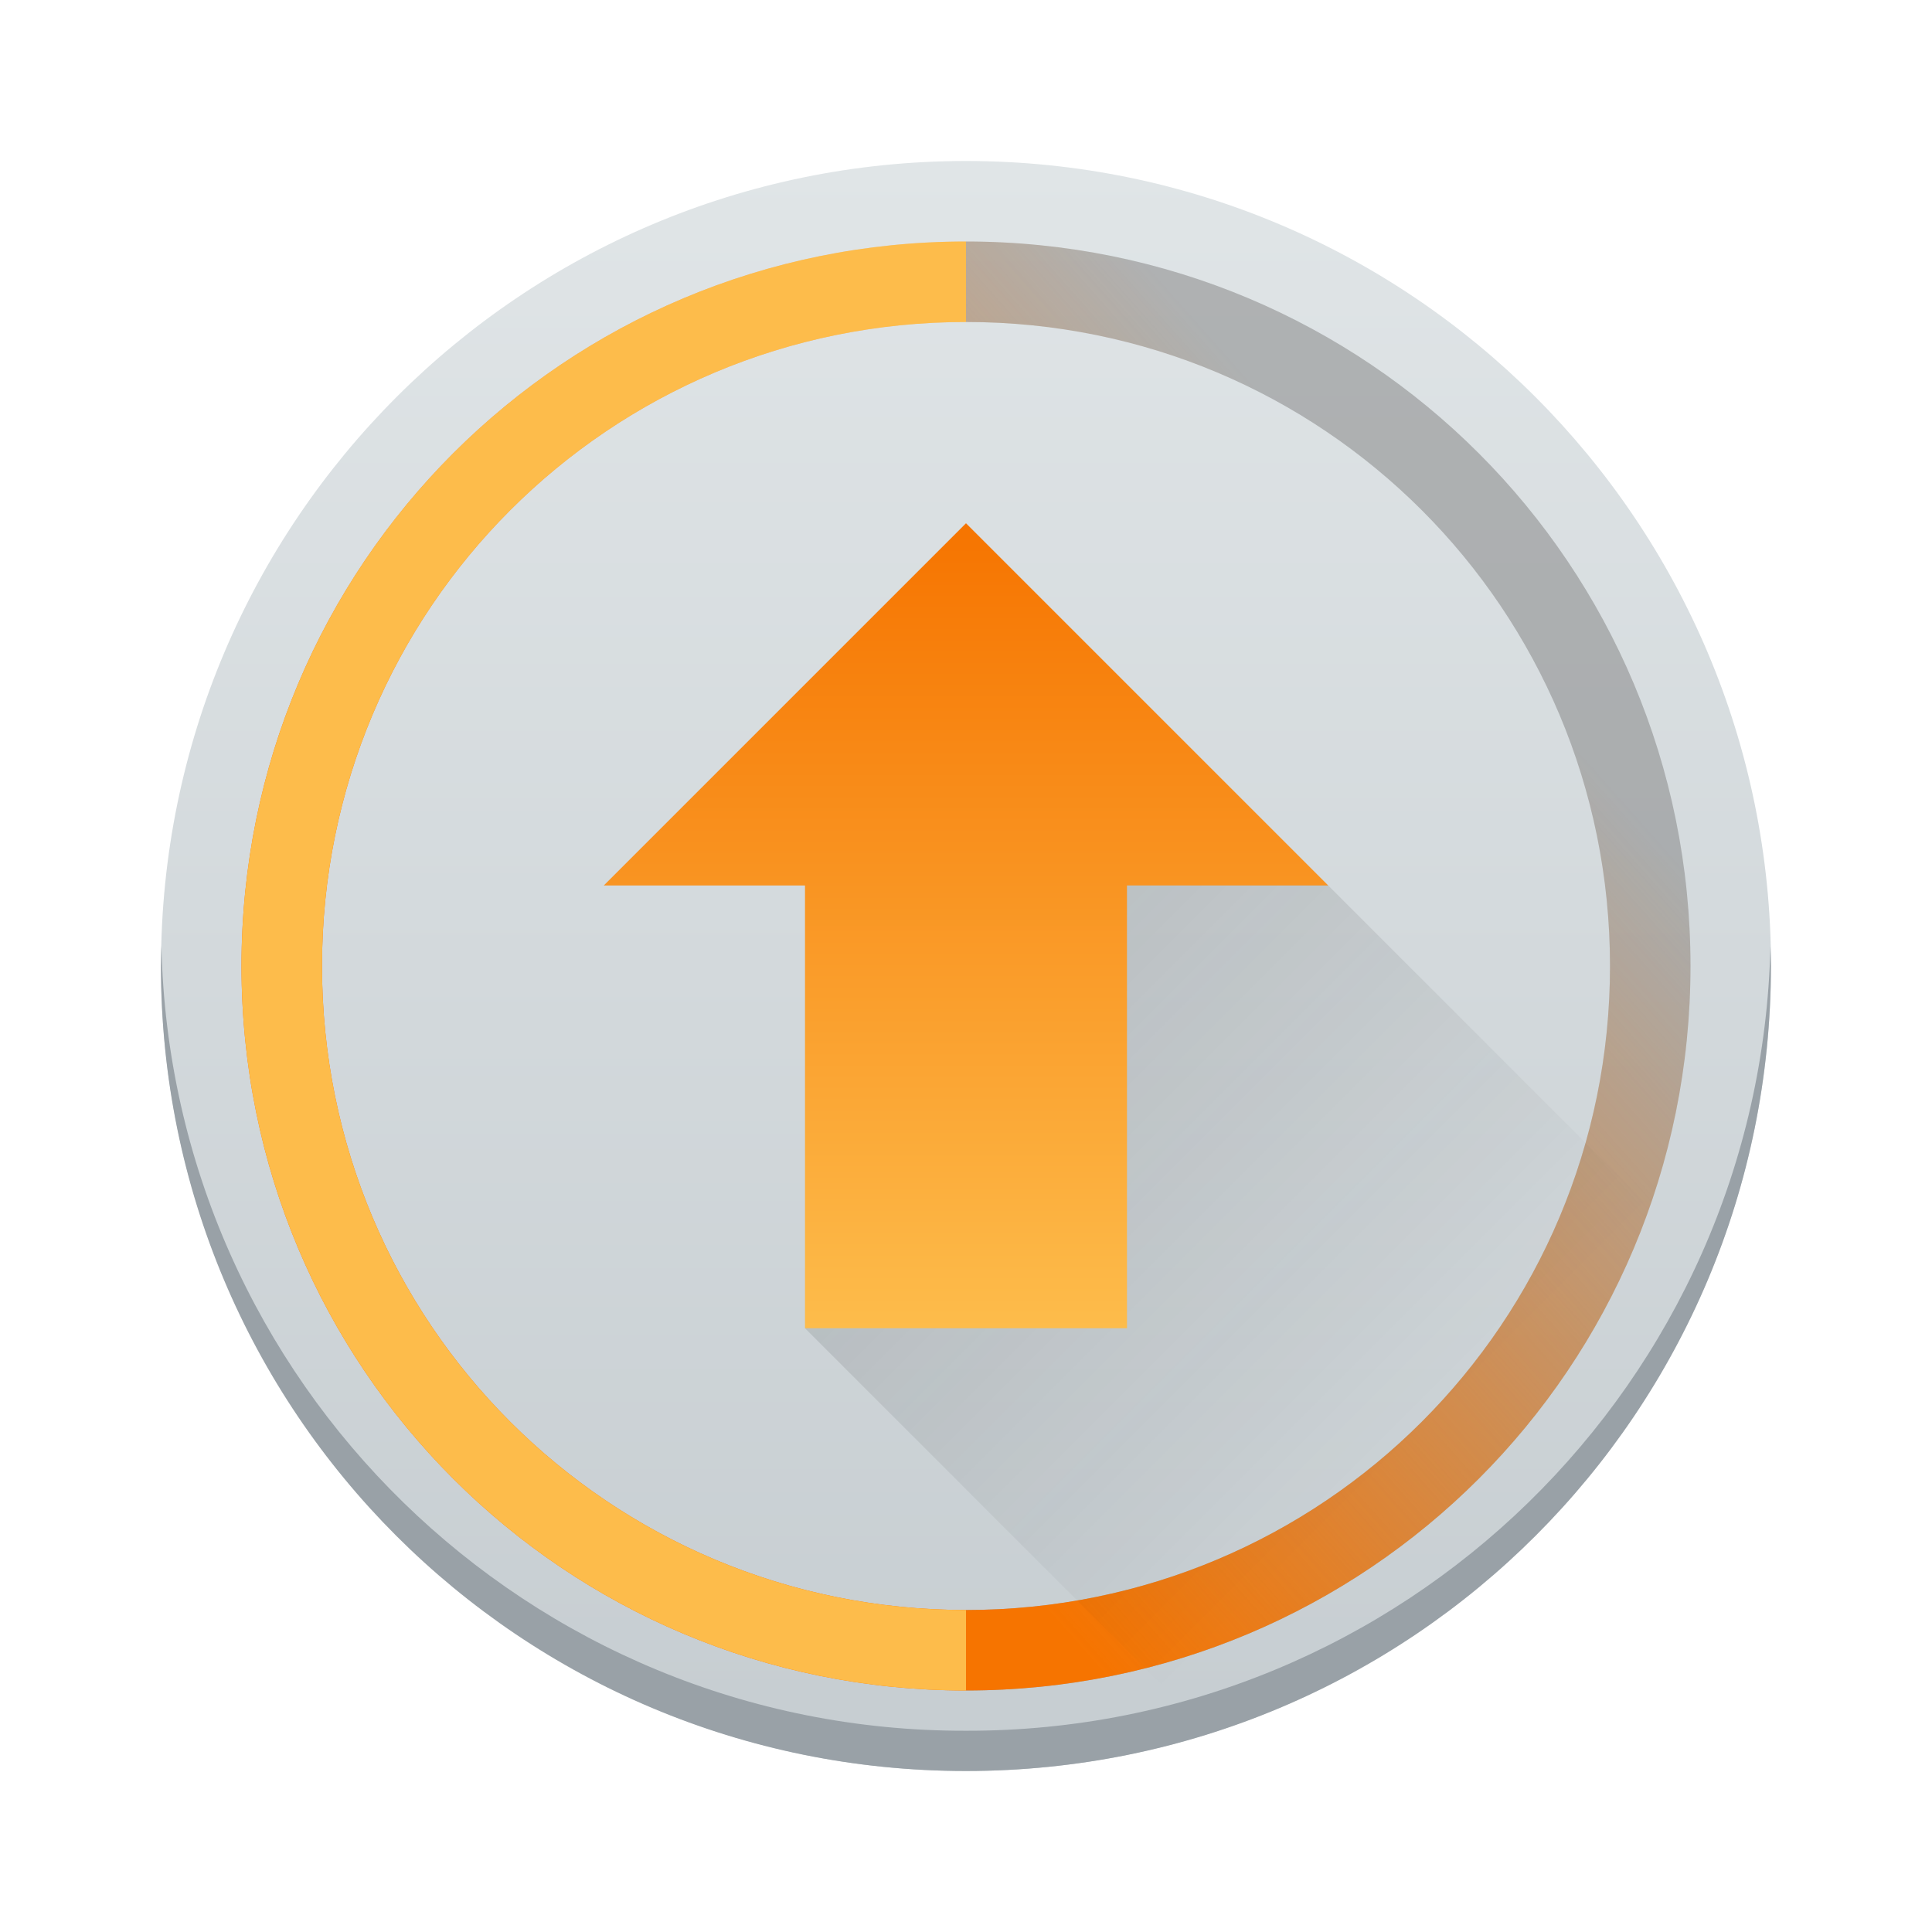
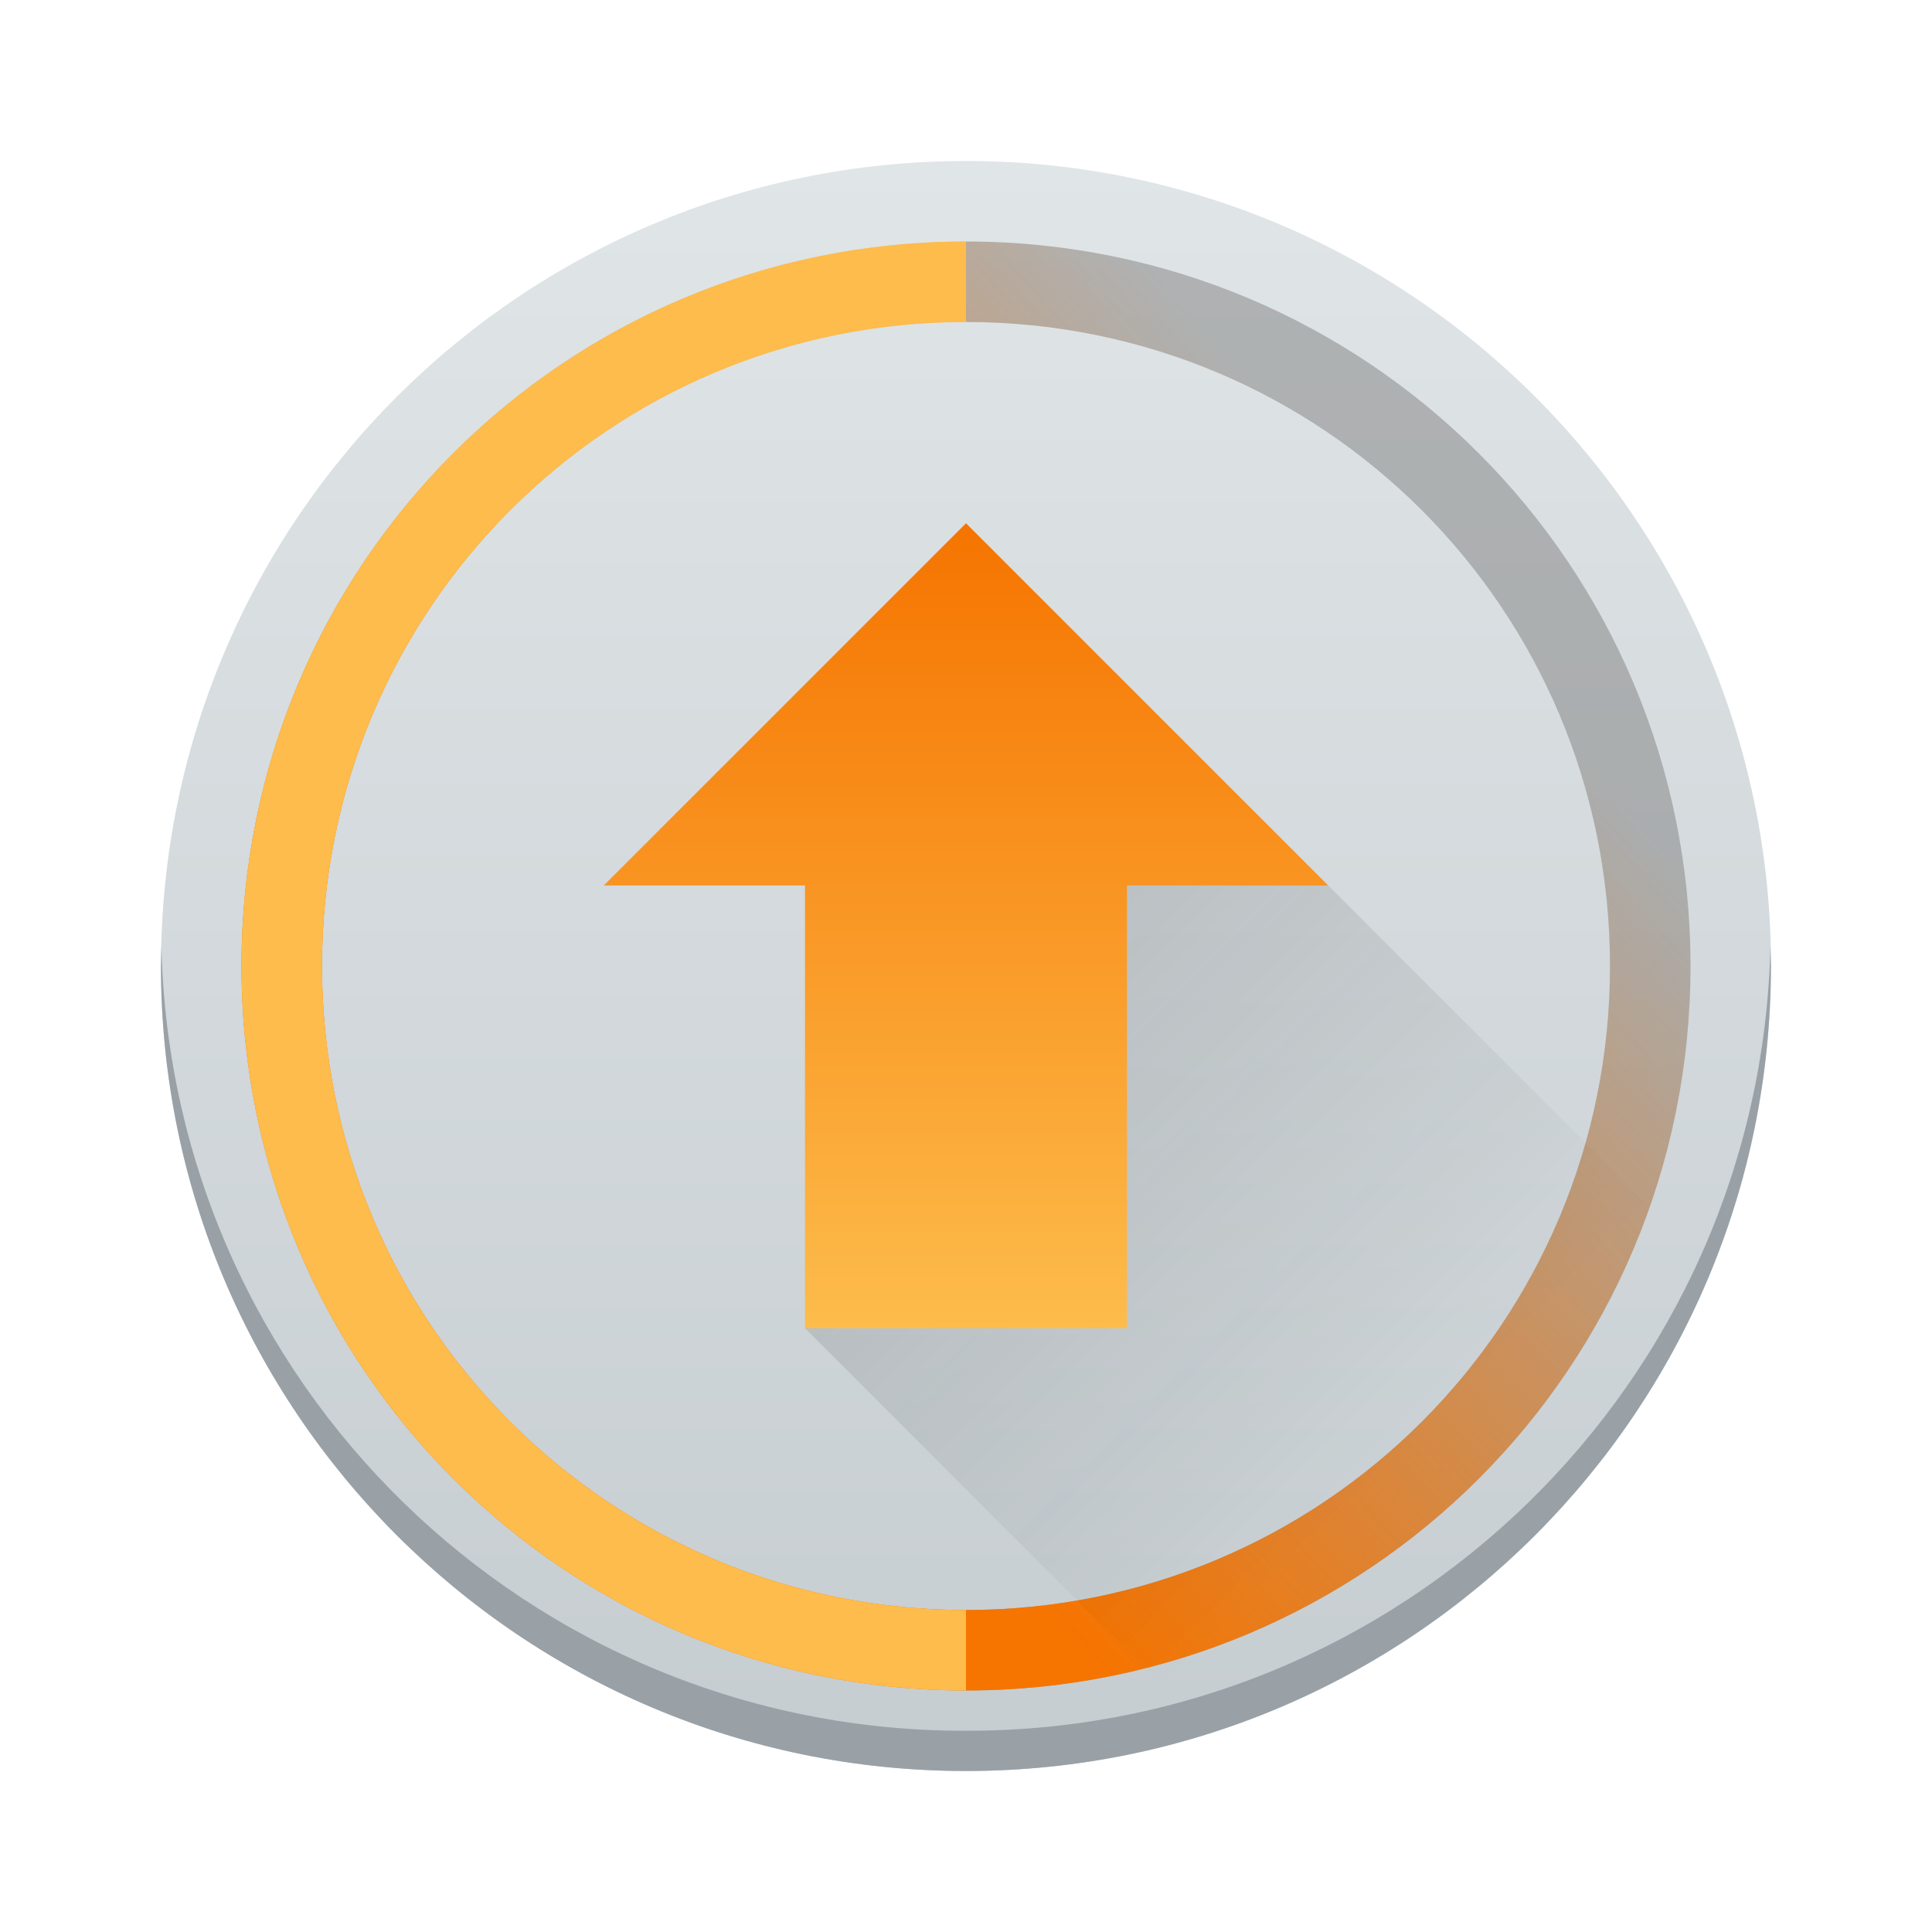
- <svg xmlns="http://www.w3.org/2000/svg" xmlns:xlink="http://www.w3.org/1999/xlink" width="48" height="48">
+ <svg xmlns="http://www.w3.org/2000/svg" width="48" height="48">
  <defs>
-     <linearGradient id="b" x2="0" y1="543.8" y2="503.8" gradientUnits="userSpaceOnUse">
+     <linearGradient id="A" x2="0" y1="543.8" y2="503.8" href="#F">
      <stop stop-color="#c6cdd1" />
      <stop offset="1" stop-color="#e0e5e7" />
    </linearGradient>
-     <linearGradient id="a" x2="0" y1="13" y2="33" gradientTransform="translate(384.57 499.8)" gradientUnits="userSpaceOnUse">
+     <linearGradient id="B" x2="384.57" y1="512.8" y2="532.8" x1="384.57" href="#F">
      <stop stop-color="#f67400" />
      <stop offset="1" stop-color="#fdbc4b" />
    </linearGradient>
-     <linearGradient xlink:href="#a" id="e" x2="0" y1="42" y2="6" gradientUnits="userSpaceOnUse" />
-     <linearGradient id="d" x1="410.57" x2="428.57" y1="539.8" y2="523.8" gradientUnits="userSpaceOnUse">
+     <linearGradient href="#B" id="C" y1="541.8" y2="505.8" />
+     <linearGradient id="D" x1="410.57" x2="428.57" y1="539.8" y2="523.8" href="#F">
      <stop stop-color="#f67400" />
      <stop offset="1" stop-color="#f67400" stop-opacity="0" />
    </linearGradient>
-     <linearGradient id="f" x1="402.57" x2="418.57" y1="520.8" y2="536.8" gradientUnits="userSpaceOnUse">
+     <linearGradient id="E" x1="402.57" x2="418.57" y1="520.8" y2="536.8" href="#F">
      <stop stop-color="#292c2f" />
      <stop offset="1" stop-opacity="0" />
    </linearGradient>
+     <linearGradient id="F" gradientUnits="userSpaceOnUse" />
  </defs>
-   <g stroke-opacity=".55" stroke-width="2.8" transform="translate(-384.57 -499.8)">
-     <rect width="40" height="40" x="388.57" y="503.8" fill="url(#b)" rx="20" />
-     <path fill="url(#a)" d="m408.57 512.8-9 9h5v11h8v-11h5z" />
-     <path fill="gray" d="M408.57 541.8c9.972 0 18-8.03 18-18 0-9.972-8.03-18-18-18v2c8.864 0 16 7.136 16 16s-7.136 16-16 16z" opacity=".5" />
-     <path fill="url(#d)" d="M408.57 505.8c-9.972 0-18 8.03-18 18 0 9.972 8.03 18 18 18 9.972 0 18-8.03 18-18 0-9.972-8.03-18-18-18m0 2c8.864 0 16 7.136 16 16s-7.136 16-16 16-16-7.136-16-16 7.136-16 16-16" />
-     <path fill="url(#e)" d="M24 42v-2c-8.864 0-16-7.136-16-16S15.136 8 24 8V6C14.028 6 6 14.03 6 24c0 9.972 8.03 18 18 18" transform="translate(384.57 499.8)" />
-     <path fill="#99a1a7" d="M388.58 523.3c-.004.167-.012.332-.012.5 0 11.08 8.92 20 20 20s20-8.92 20-20c0-.168-.008-.333-.012-.5a19.953 19.953 0 0 1-19.988 19.5 19.95 19.95 0 0 1-19.988-19.5" />
+   <g transform="translate(-384.57 -499.8)">
+     <rect width="40" height="40" x="388.57" y="503.8" fill="url(#A)" rx="20" />
+     <path fill="url(#B)" d="m408.57 512.8-9 9h5v11h8v-11h5z" />
+     <path fill="gray" d="M408.57 541.8c9.972 0 18-8.03 18-18s-8.03-18-18-18v2c8.864 0 16 7.136 16 16s-7.136 16-16 16z" opacity=".5" />
+     <path fill="url(#D)" d="M408.57 505.8c-9.972 0-18 8.03-18 18s8.03 18 18 18 18-8.03 18-18-8.03-18-18-18m0 2c8.864 0 16 7.136 16 16s-7.136 16-16 16-16-7.136-16-16 7.136-16 16-16" />
+     <path fill="url(#C)" d="M24 42v-2c-8.864 0-16-7.136-16-16S15.136 8 24 8V6C14.028 6 6 14.03 6 24s8.03 18 18 18" transform="translate(384.57 499.8)" />
+     <path fill="#99a1a7" d="M388.58 523.3l-.012.5a19.96 19.96 0 1 0 40 0l-.012-.5a19.953 19.953 0 0 1-19.988 19.5 19.95 19.95 0 0 1-19.988-19.5" />
+     <path fill="url(#E)" fill-rule="evenodd" d="M412.57 521.8v11h-8l10.06 10.06a19.95 19.95 0 0 0 12.467-11.533l-9.531-9.531z" opacity=".2" />
  </g>
-   <path fill="url(#f)" fill-rule="evenodd" d="M412.57 521.8v11h-8l10.06 10.06a19.95 19.95 0 0 0 12.467-11.533l-9.531-9.531z" opacity=".2" transform="translate(-384.57 -499.8)" />
</svg>
